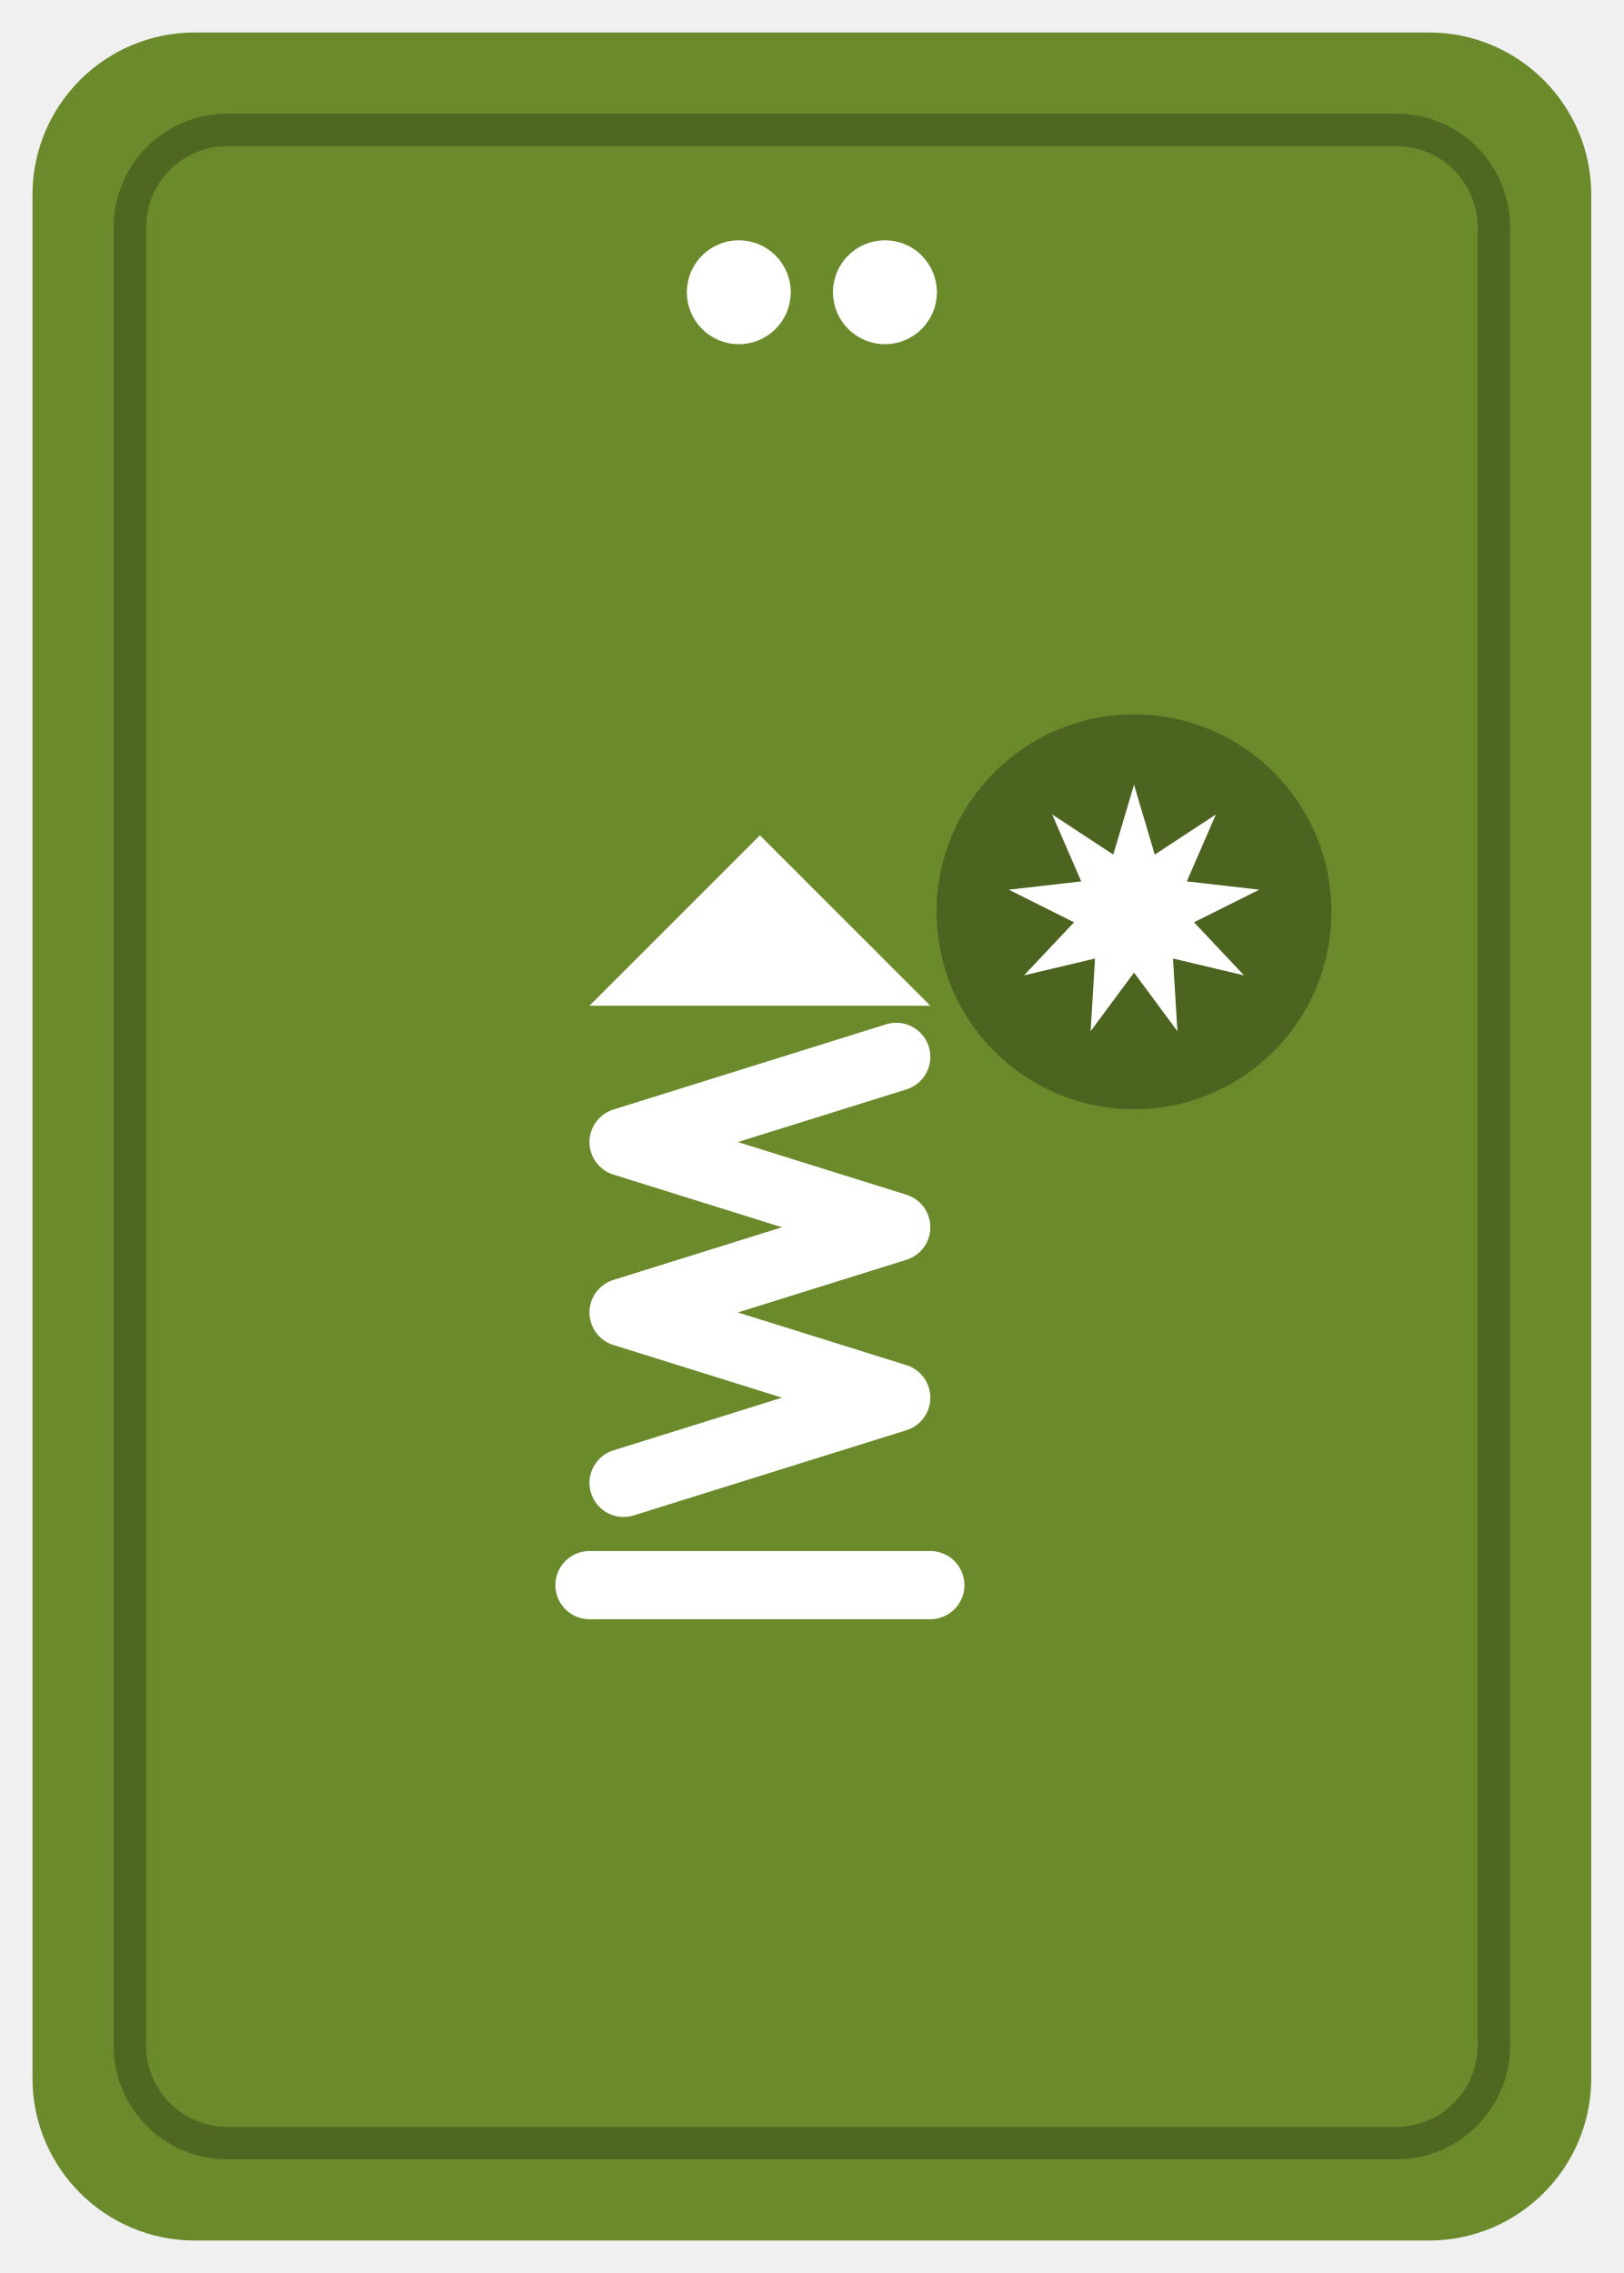
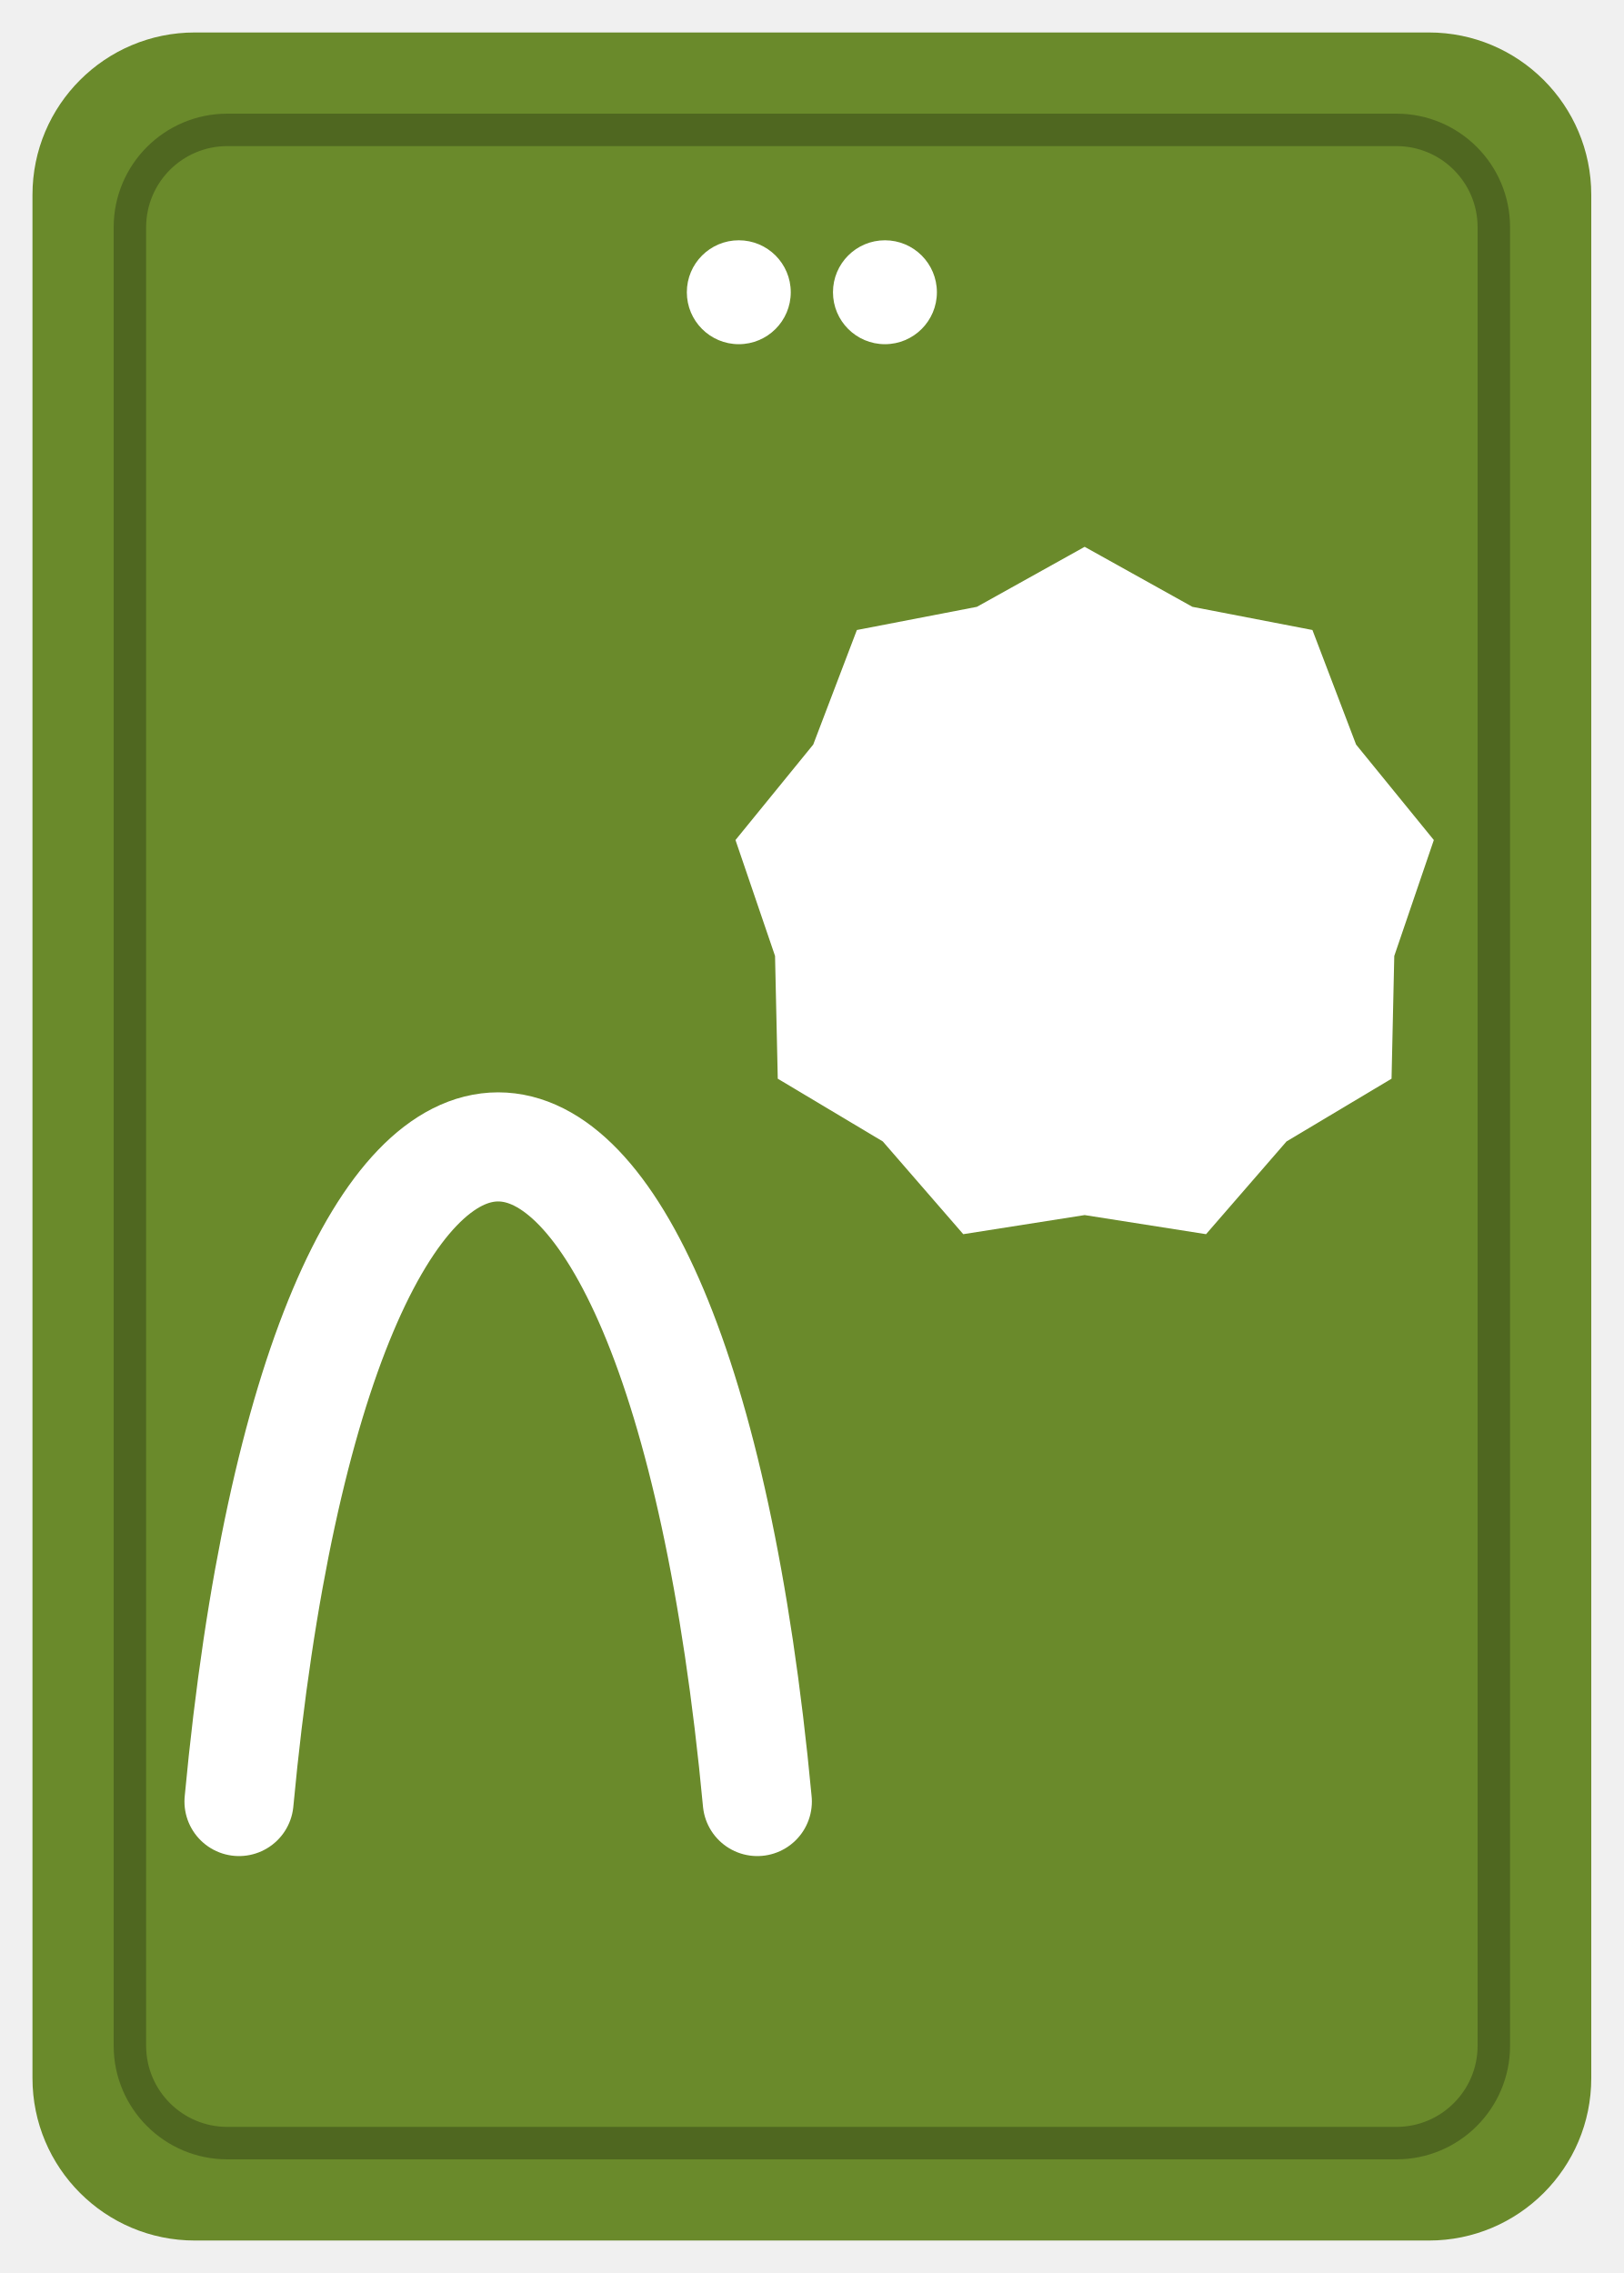
<svg xmlns="http://www.w3.org/2000/svg" viewBox="0 0 100 140">
  <rect x="2" y="2" width="96" height="136" rx="10" fill="#6a8a2b" />
  <rect x="8" y="8" width="84" height="124" rx="6" fill="none" stroke="#000" stroke-opacity=".25" stroke-width="2" />
  <circle cx="45.5" cy="18" r="3.2" fill="#fff" />
  <circle cx="54.5" cy="18" r="3.2" fill="#fff" />
-   <g transform="translate(18 44) scale(.64)">
+   <g transform="translate(8 32) scale(.84)">
    <g fill="#fff" color="#fff">
-       <g transform="translate(4 10) scale(.82)">
-         <path d="M30 90h40M34 78l32-10-32-10 32-10-32-10 32-10" fill="none" stroke="currentColor" stroke-width="8" stroke-linecap="round" stroke-linejoin="round" />
-         <path d="M50 2 70 22H30z" fill-rule="nonzero" />
-       </g>
-       <g transform="translate(62 0) scale(.38)">
-         <circle cx="50" cy="50" r="50" fill="#000" fill-opacity=".28" />
-         <g transform="translate(15 15) scale(.7)">
-           <polygon points="50.0,4.0 57.5,29.3 79.6,14.8 69.1,39.0 95.3,42.0 71.7,53.8 89.8,73.0 64.1,66.9 65.7,93.2 50.0,72.0 34.3,93.2 35.9,66.9 10.2,73.0 28.3,53.8 4.7,42.0 30.9,39.0 20.4,14.8 42.5,29.3" />
-         </g>
-       </g>
+       <path d="M8 94C14 30 40 30 46 94" fill="none" stroke="currentColor" stroke-width="8" stroke-linecap="round" stroke-linejoin="round" />
+       <polygon points="70.0,2.0 77.9,6.4 86.7,8.1 89.9,16.5 95.6,23.5 92.7,32.0 92.5,41.0 84.8,45.6 78.9,52.4 70.0,51.0 61.1,52.4 55.2,45.6 47.5,41.0 47.3,32.0 44.4,23.5 50.1,16.5 53.3,8.1 62.1,6.4" />
    </g>
  </g>
</svg>
